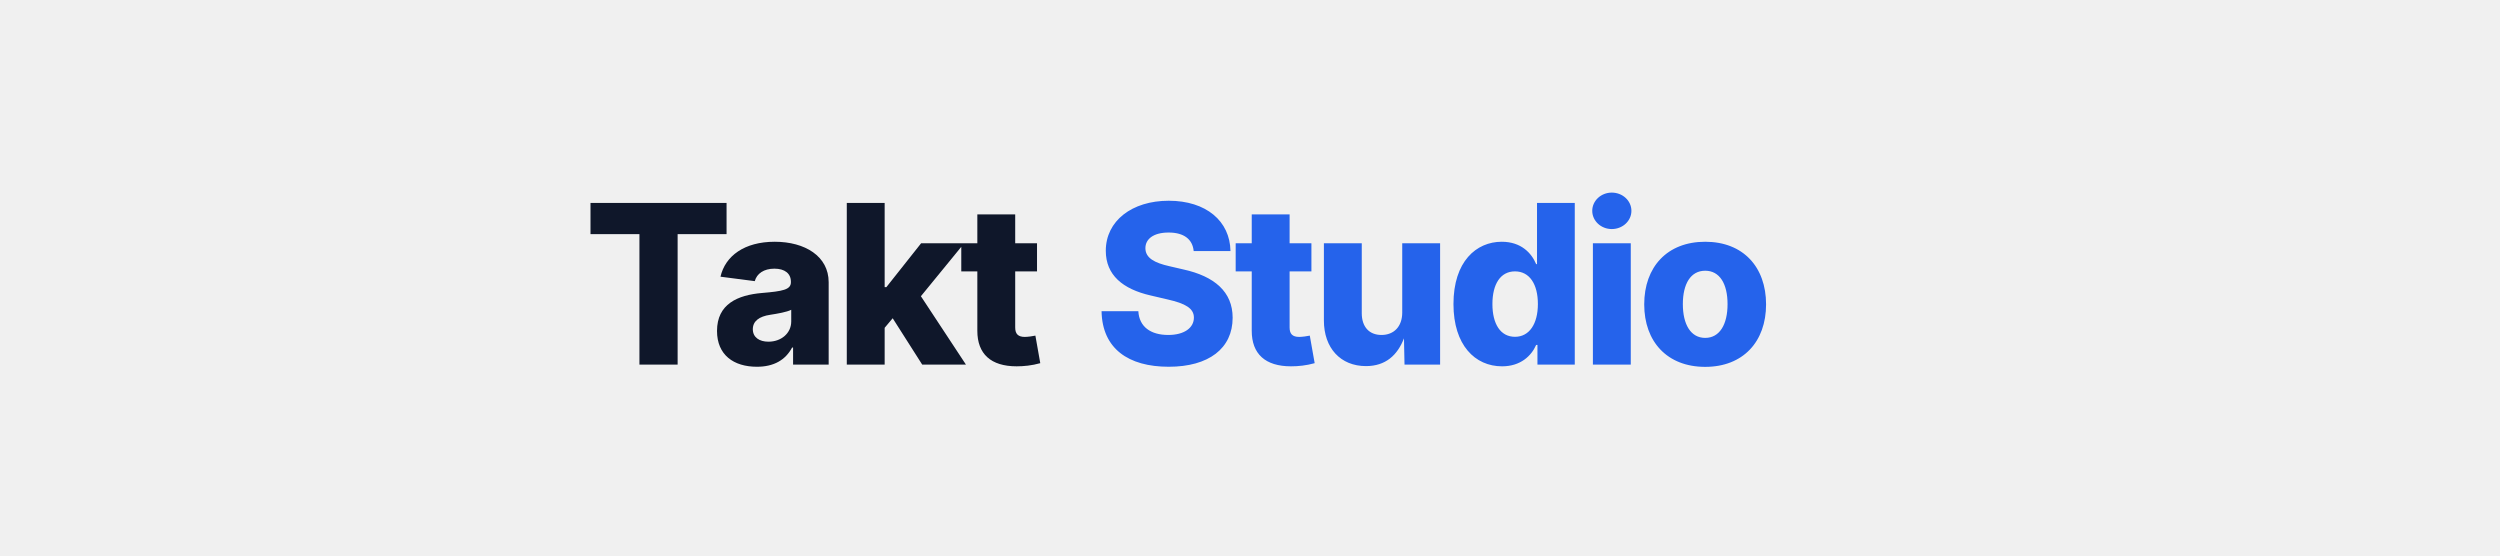
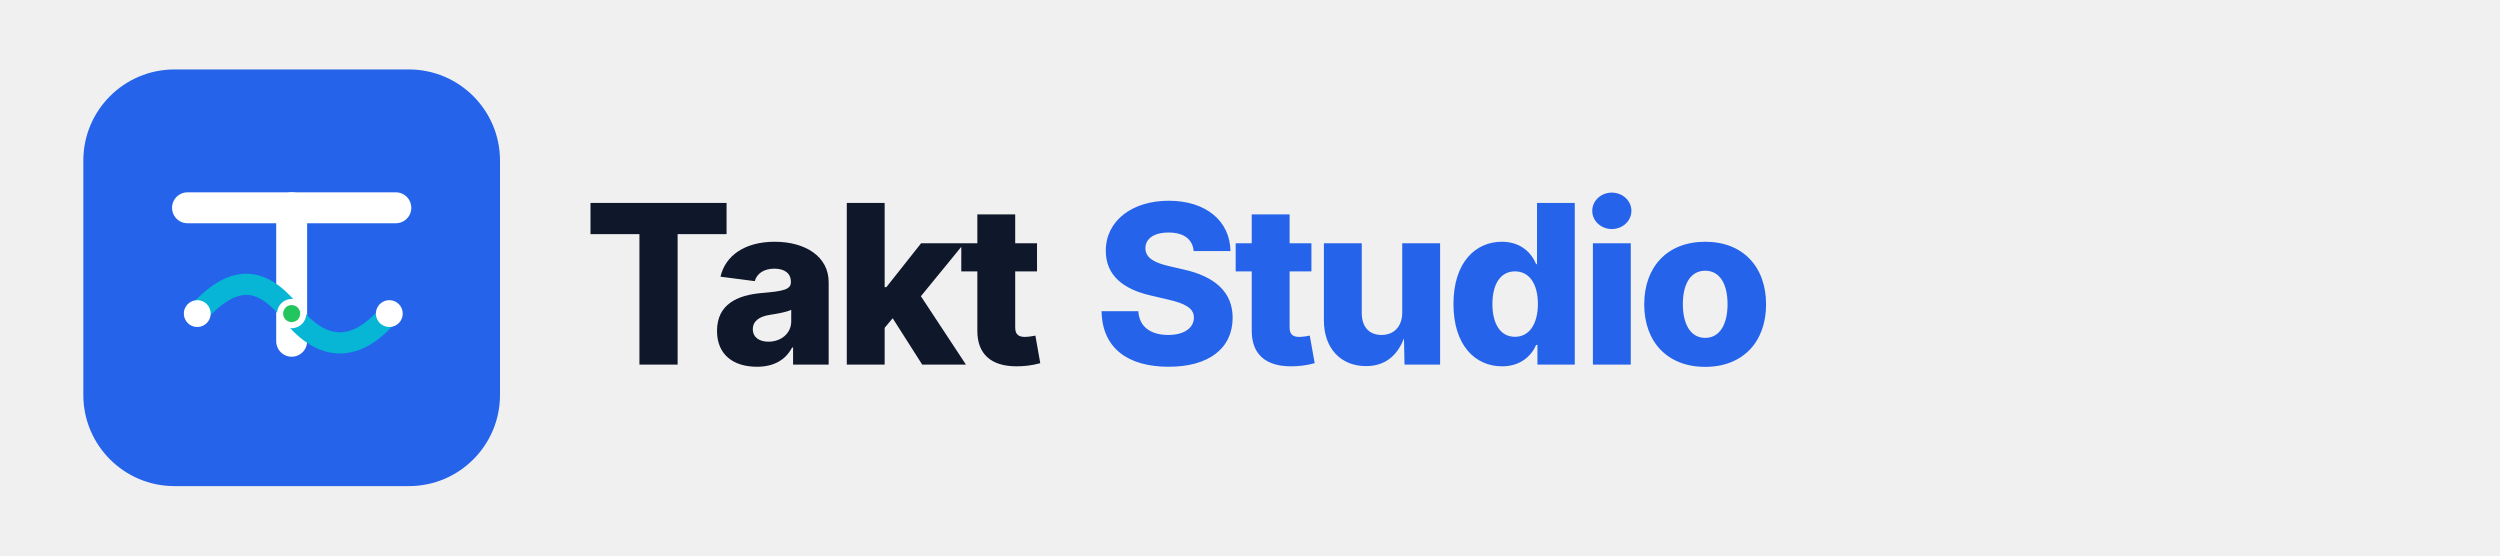
<svg xmlns="http://www.w3.org/2000/svg" width="720" height="160" viewBox="0 0 720 160" fill="none" role="img" aria-label="Takt Studio">
-   <g transform="translate(24, 20) scale(0,234375)">
+   <g transform="translate(24, 20) scale(0.234375)">
    <rect width="512" height="512" rx="112" fill="#2563EB" />
    <path d="M128 170H384" stroke="white" stroke-width="38" stroke-linecap="round" />
    <path d="M256 170V334" stroke="white" stroke-width="38" stroke-linecap="round" />
    <path d="M140 300C184 252 218 252 256 300C294 348 336 348 376 300" stroke="#06B6D4" stroke-width="26" stroke-linecap="round" stroke-linejoin="round" />
    <circle cx="140" cy="300" r="16.5" fill="white" />
    <circle cx="256" cy="300" r="18" fill="white" />
    <circle cx="376" cy="300" r="16.5" fill="white" />
    <circle cx="256" cy="300" r="10.5" fill="#22C55E" />
  </g>
  <text x="168" y="105" font-size="64" font-weight="800" letter-spacing="-2" font-family="Inter, Geist, Arial, sans-serif" fill="#0F172A">Takt</text>
  <text x="315" y="105" font-size="64" font-weight="800" letter-spacing="-2" font-family="Inter, Geist, Arial, sans-serif" fill="#2563EB">Studio</text>
</svg>
